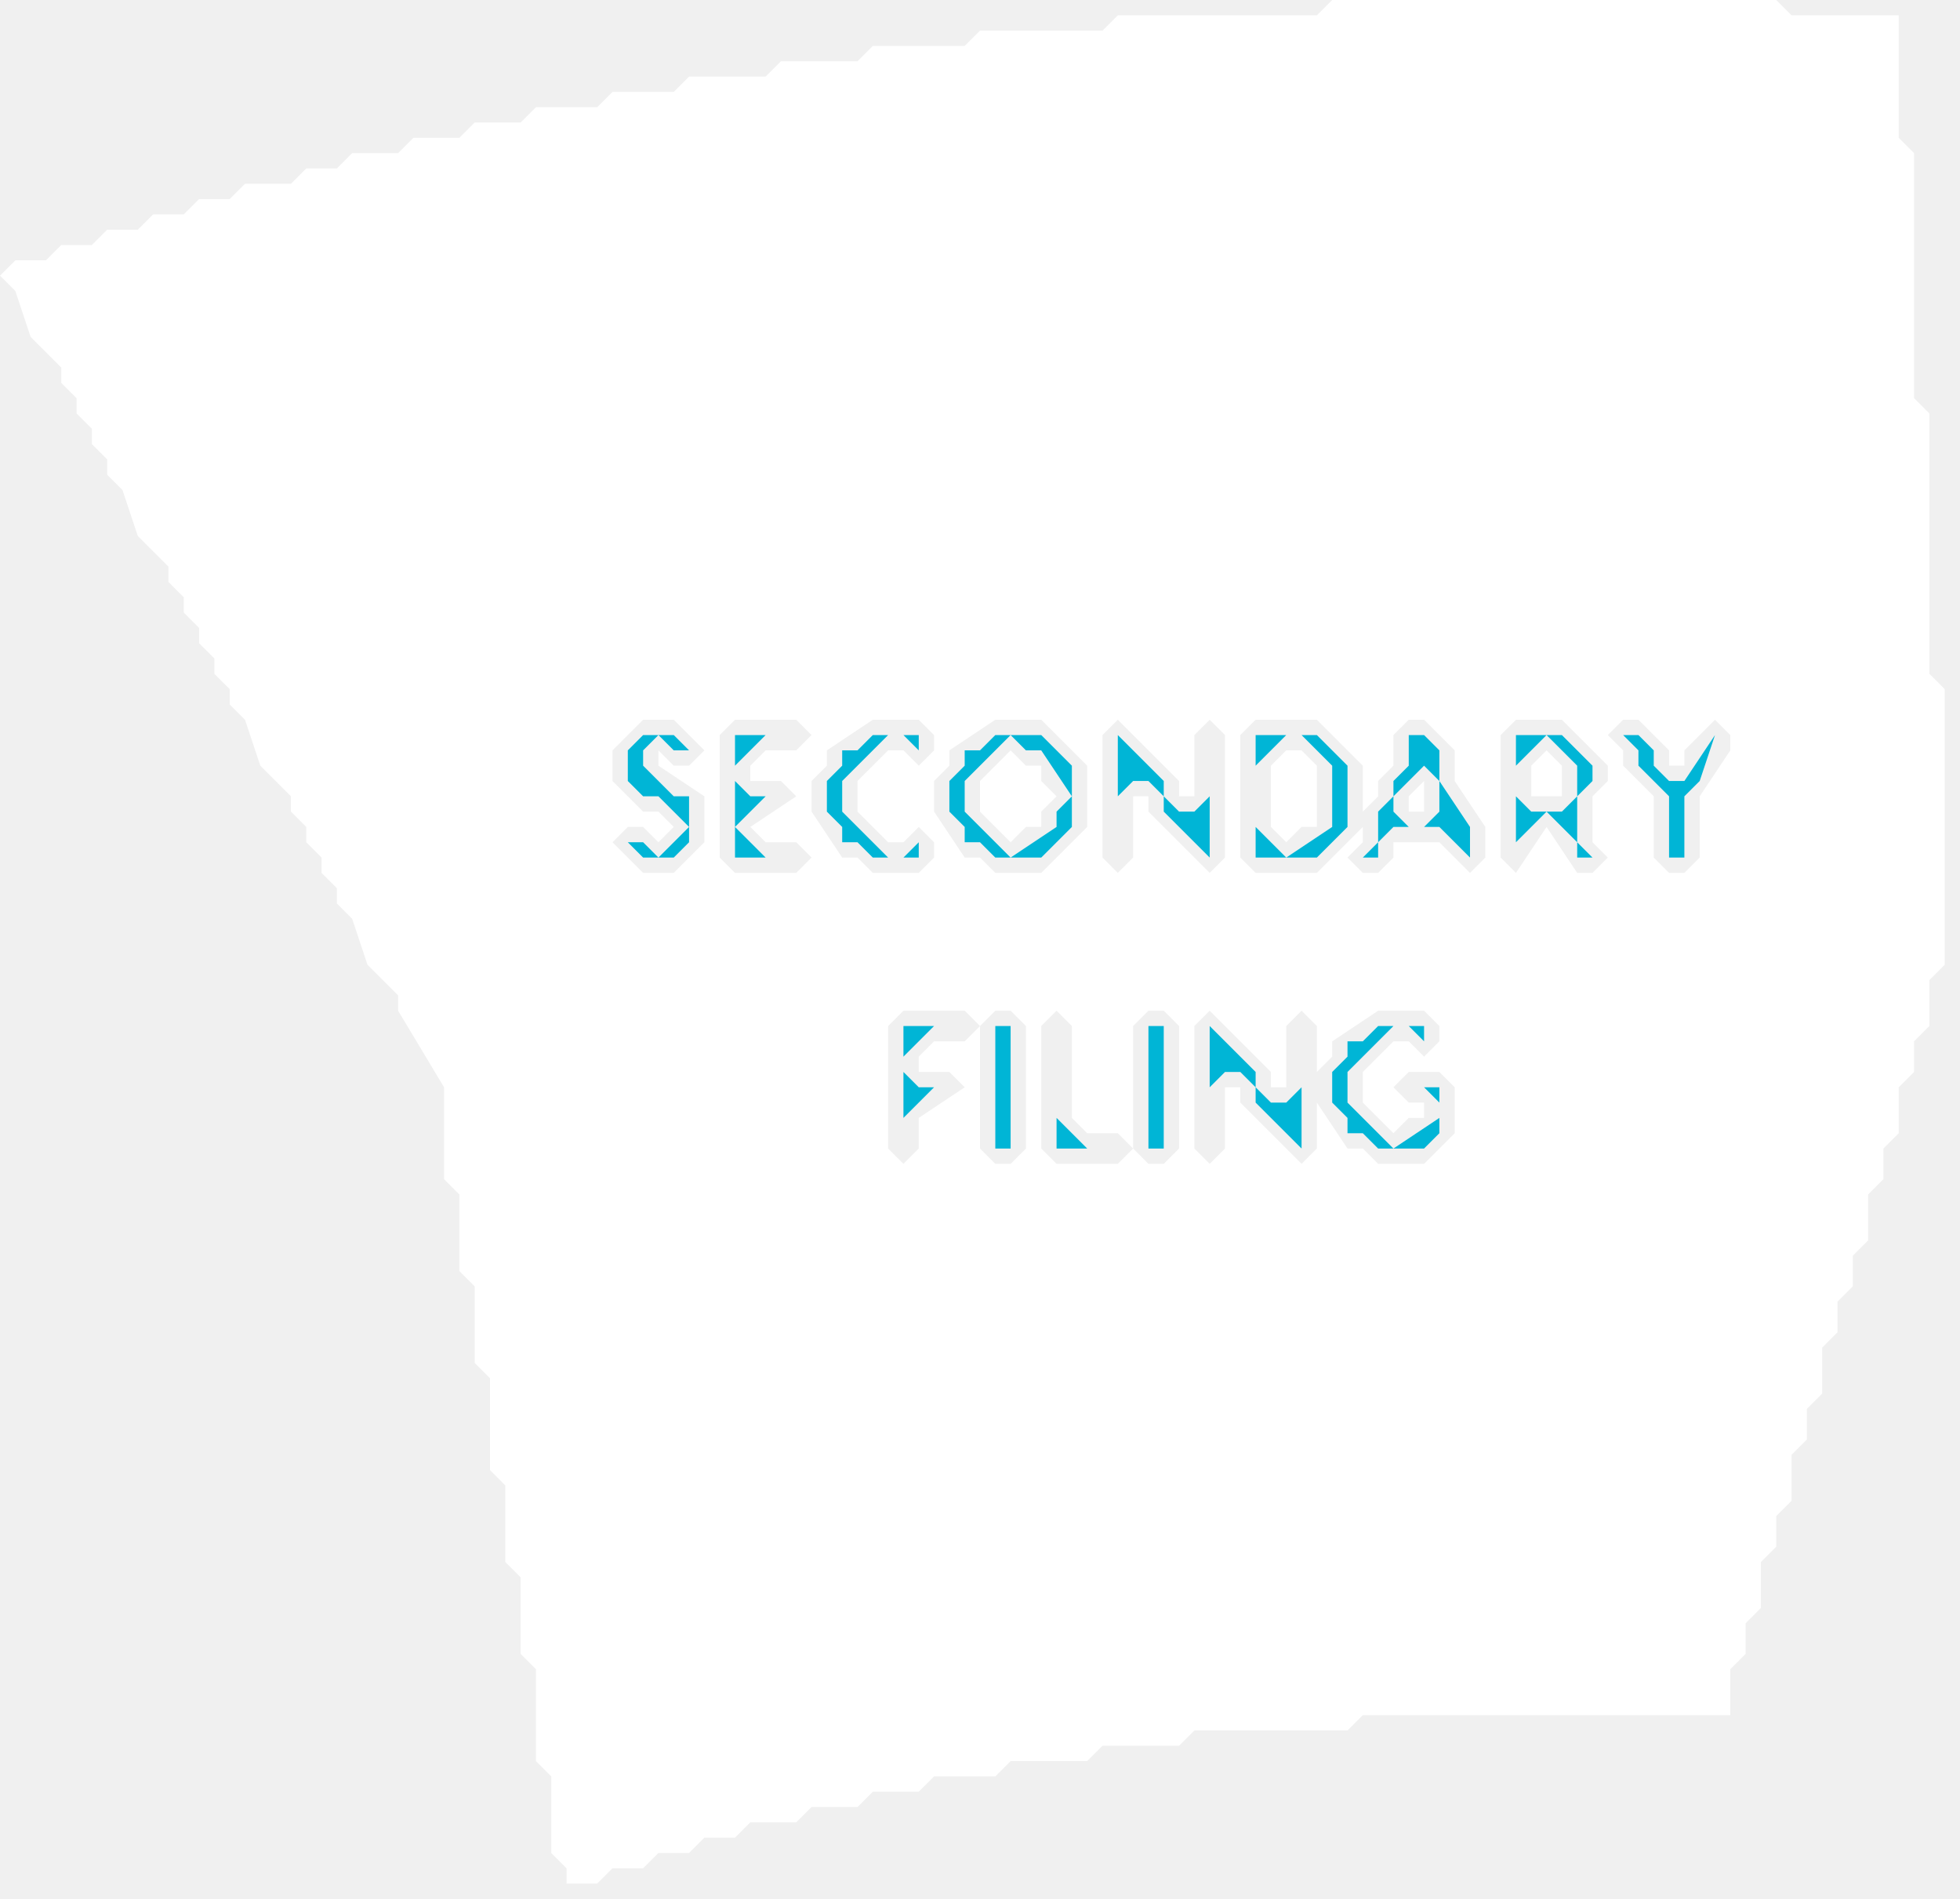
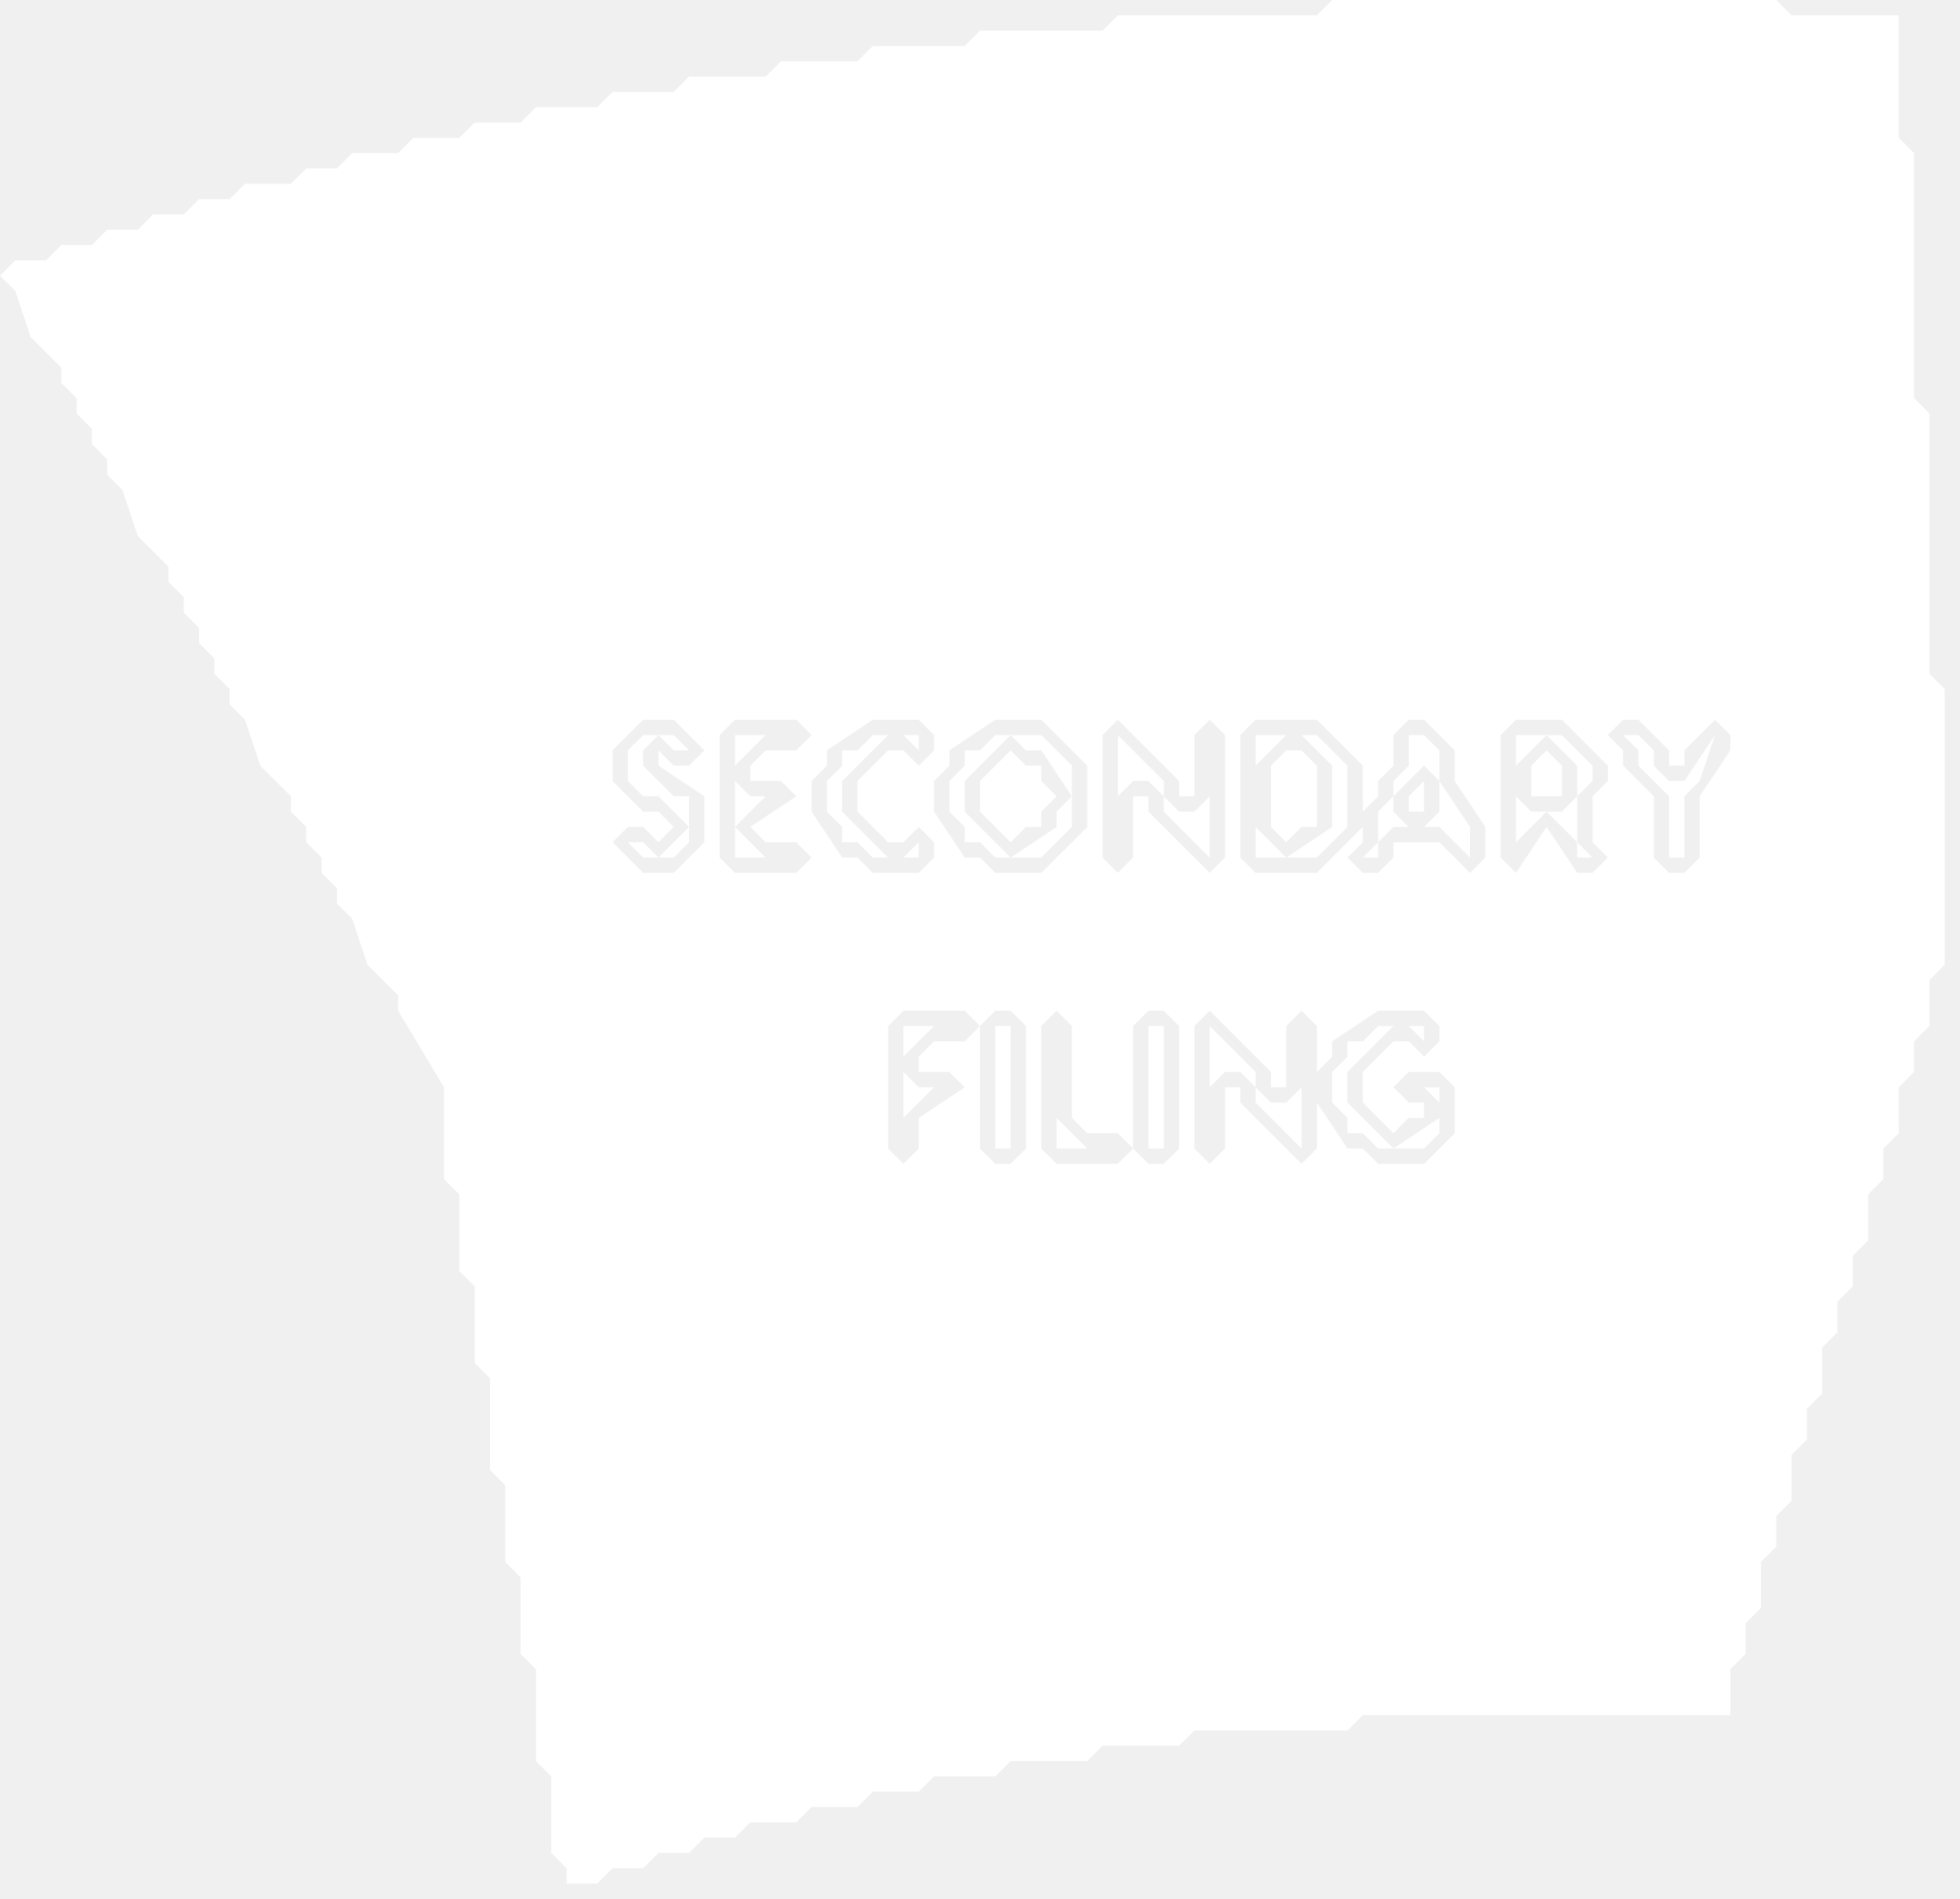
<svg xmlns="http://www.w3.org/2000/svg" viewBox="198 0 128 124" width="128" height="124" shape-rendering="geometricPrecision">
  <g id="secondary_filing">
    <path d="M 288.00 66.00 L 291.00 66.00 L 292.00 67.00 L 292.00 68.00 L 291.00 69.00 L 290.00 68.00 L 289.00 68.00 L 287.00 70.00 L 287.00 72.00 L 289.00 74.00 L 290.00 73.00 L 291.00 73.00 L 291.00 72.00 L 290.00 72.00 L 289.00 71.00 L 290.00 70.00 L 292.00 70.00 L 293.00 71.00 L 293.00 74.00 L 291.00 76.00 L 288.00 76.00 L 287.00 75.00 L 286.00 75.00 L 284.00 72.00 L 284.00 70.00 L 285.00 69.00 L 285.00 68.00 Z M 277.00 66.00 L 281.00 70.00 L 281.00 71.00 L 282.00 71.00 L 282.00 67.00 L 283.00 66.00 L 284.00 67.00 L 284.00 75.00 L 283.00 76.00 L 279.00 72.00 L 279.00 71.00 L 278.00 71.00 L 278.00 75.00 L 277.00 76.00 L 276.00 75.00 L 276.00 67.00 Z M 273.00 66.00 L 274.00 66.00 L 275.00 67.00 L 275.00 75.00 L 274.00 76.00 L 273.00 76.00 L 272.00 75.00 L 272.00 67.00 Z M 267.00 66.00 L 268.00 67.00 L 268.00 73.00 L 269.00 74.00 L 271.00 74.00 L 272.00 75.00 L 271.00 76.00 L 267.00 76.00 L 266.00 75.00 L 266.00 67.00 Z M 263.00 66.00 L 264.00 66.00 L 265.00 67.00 L 265.00 75.00 L 264.00 76.00 L 263.00 76.00 L 262.00 75.00 L 262.00 67.00 Z M 261.00 66.00 L 262.00 67.00 L 261.00 68.00 L 259.00 68.00 L 258.00 69.00 L 258.00 70.00 L 260.00 70.00 L 261.00 71.00 L 258.00 73.00 L 258.00 75.00 L 257.00 76.00 L 256.00 75.00 L 256.00 67.00 L 257.00 66.00 Z M 291.00 51.00 L 290.00 52.00 L 290.00 53.00 L 291.00 53.00 Z M 299.00 49.00 L 298.00 50.00 L 298.00 52.00 L 300.00 52.00 L 300.00 50.00 Z M 283.00 49.00 L 282.00 49.00 L 281.00 50.00 L 281.00 54.00 L 282.00 55.00 L 283.00 54.00 L 284.00 54.00 L 284.00 50.00 Z M 264.00 49.00 L 262.00 51.00 L 262.00 53.00 L 264.00 55.00 L 265.00 54.00 L 266.00 54.00 L 266.00 53.00 L 267.00 52.00 L 266.00 51.00 L 266.00 50.00 L 265.00 50.00 Z M 304.00 47.00 L 305.00 47.00 L 307.00 49.00 L 307.00 50.00 L 308.00 50.00 L 308.00 49.00 L 310.00 47.00 L 311.00 48.00 L 311.00 49.00 L 309.00 52.00 L 309.00 56.00 L 308.00 57.00 L 307.00 57.00 L 306.00 56.00 L 306.00 52.00 L 304.00 50.00 L 304.00 49.00 L 303.00 48.00 Z M 297.00 47.00 L 300.00 47.00 L 303.00 50.00 L 303.00 51.00 L 302.00 52.00 L 302.00 55.00 L 303.00 56.00 L 302.00 57.00 L 301.00 57.00 L 299.00 54.00 L 297.00 57.00 L 296.00 56.00 L 296.00 48.00 Z M 290.00 47.00 L 291.00 47.00 L 293.00 49.00 L 293.00 51.00 L 295.00 54.00 L 295.00 56.00 L 294.00 57.00 L 292.00 55.00 L 289.00 55.00 L 289.00 56.00 L 288.00 57.00 L 287.00 57.00 L 286.00 56.00 L 287.00 55.00 L 287.00 53.00 L 288.00 52.00 L 288.00 51.00 L 289.00 50.00 L 289.00 48.00 Z M 280.00 47.00 L 284.00 47.00 L 287.00 50.00 L 287.00 54.00 L 284.00 57.00 L 280.00 57.00 L 279.00 56.00 L 279.00 48.00 Z M 271.00 47.00 L 275.00 51.00 L 275.00 52.00 L 276.00 52.00 L 276.00 48.00 L 277.00 47.00 L 278.00 48.00 L 278.00 56.00 L 277.00 57.00 L 273.00 53.00 L 273.00 52.00 L 272.00 52.00 L 272.00 56.00 L 271.00 57.00 L 270.00 56.00 L 270.00 48.00 Z M 263.00 47.00 L 266.00 47.00 L 269.00 50.00 L 269.00 54.00 L 266.00 57.00 L 263.00 57.00 L 262.00 56.00 L 261.00 56.00 L 259.00 53.00 L 259.00 51.00 L 260.00 50.00 L 260.00 49.00 Z M 255.00 47.00 L 258.00 47.00 L 259.00 48.00 L 259.00 49.00 L 258.00 50.00 L 257.00 49.00 L 256.00 49.00 L 254.00 51.00 L 254.00 53.00 L 256.00 55.00 L 257.00 55.00 L 258.00 54.00 L 259.00 55.00 L 259.00 56.00 L 258.00 57.00 L 255.00 57.00 L 254.00 56.00 L 253.00 56.00 L 251.00 53.00 L 251.00 51.00 L 252.00 50.00 L 252.00 49.00 Z M 246.00 47.00 L 250.00 47.00 L 251.00 48.00 L 250.00 49.00 L 248.00 49.00 L 247.00 50.00 L 247.00 51.00 L 249.00 51.00 L 250.00 52.00 L 247.00 54.00 L 248.00 55.00 L 250.00 55.00 L 251.00 56.00 L 250.00 57.00 L 246.00 57.00 L 245.00 56.00 L 245.00 48.00 Z M 240.00 47.00 L 242.00 47.00 L 244.00 49.00 L 243.00 50.00 L 242.00 50.00 L 241.00 49.00 L 241.00 50.00 L 244.00 52.00 L 244.00 55.00 L 242.00 57.00 L 240.00 57.00 L 238.00 55.00 L 239.00 54.00 L 240.00 54.00 L 241.00 55.00 L 242.00 54.00 L 241.00 53.00 L 240.00 53.00 L 238.00 51.00 L 238.00 49.00 Z M 322.00 1.00 L 315.00 1.00 L 314.00 0.00 L 285.00 0.00 L 284.00 1.00 L 271.00 1.00 L 270.00 2.00 L 262.00 2.00 L 261.00 3.00 L 255.00 3.00 L 254.00 4.00 L 249.00 4.00 L 248.00 5.00 L 243.00 5.00 L 242.00 6.00 L 238.00 6.00 L 237.00 7.00 L 233.00 7.00 L 232.00 8.00 L 229.00 8.00 L 228.00 9.00 L 225.00 9.00 L 224.00 10.00 L 221.00 10.00 L 220.00 11.00 L 218.00 11.00 L 217.00 12.00 L 214.00 12.00 L 213.00 13.00 L 211.00 13.00 L 210.00 14.00 L 208.00 14.00 L 207.00 15.00 L 205.00 15.00 L 204.00 16.00 L 202.00 16.00 L 201.00 17.00 L 199.00 17.00 L 198.00 18.00 L 199.00 19.00 L 200.00 22.00 L 202.00 24.00 L 202.00 25.00 L 203.00 26.00 L 203.00 27.00 L 204.00 28.00 L 204.00 29.00 L 205.00 30.00 L 205.00 31.00 L 206.00 32.00 L 207.00 35.00 L 209.00 37.00 L 209.00 38.00 L 210.00 39.00 L 210.00 40.00 L 211.00 41.00 L 211.00 42.00 L 212.00 43.00 L 212.00 44.00 L 213.00 45.00 L 213.00 46.00 L 214.00 47.00 L 215.00 50.00 L 217.00 52.00 L 217.00 53.00 L 218.00 54.00 L 218.00 55.00 L 219.00 56.00 L 219.00 57.00 L 220.00 58.00 L 220.00 59.00 L 221.00 60.00 L 222.00 63.00 L 224.00 65.00 L 224.00 66.00 L 227.00 71.00 L 227.00 77.00 L 228.00 78.00 L 228.00 83.00 L 229.00 84.00 L 229.00 89.00 L 230.00 90.00 L 230.00 96.00 L 231.00 97.00 L 231.00 102.00 L 232.00 103.00 L 232.00 108.00 L 233.00 109.00 L 233.00 115.00 L 234.00 116.00 L 234.00 121.00 L 235.00 122.00 L 235.00 123.00 L 237.00 123.00 L 238.00 122.00 L 240.00 122.00 L 241.00 121.00 L 243.00 121.00 L 244.00 120.00 L 246.00 120.00 L 247.00 119.00 L 250.00 119.00 L 251.00 118.00 L 254.00 118.00 L 255.00 117.00 L 258.00 117.00 L 259.00 116.00 L 263.00 116.00 L 264.00 115.00 L 269.00 115.00 L 270.00 114.00 L 275.00 114.00 L 276.00 113.00 L 286.00 113.00 L 287.00 112.00 L 311.00 112.00 L 311.00 109.00 L 312.00 108.00 L 312.00 106.00 L 313.00 105.00 L 313.00 102.00 L 314.00 101.00 L 314.00 99.00 L 315.00 98.00 L 315.00 95.00 L 316.00 94.00 L 316.00 92.00 L 317.00 91.00 L 317.00 88.00 L 318.00 87.00 L 318.00 85.00 L 319.00 84.00 L 319.00 82.00 L 320.00 81.00 L 320.00 78.00 L 321.00 77.00 L 321.00 75.00 L 322.00 74.00 L 322.00 71.00 L 323.00 70.00 L 323.00 68.00 L 324.00 67.00 L 324.00 64.00 L 325.00 63.00 L 325.00 45.00 L 324.00 44.00 L 324.00 27.00 L 323.00 26.00 L 323.00 10.00 L 322.00 9.00 Z" fill="#ffffff" fill-rule="evenodd" />
-     <path d="M 286.00 68.00 L 286.00 69.00 L 285.00 70.00 L 285.00 72.00 L 286.00 73.00 L 286.00 74.00 L 287.00 74.00 L 288.00 75.00 L 291.00 75.00 L 292.00 74.00 L 292.00 71.00 L 290.00 71.00 L 291.00 71.00 L 292.00 72.00 L 292.00 73.00 L 289.00 75.00 L 286.00 72.00 L 286.00 70.00 L 289.00 67.00 L 290.00 67.00 L 291.00 68.00 L 291.00 67.00 L 288.00 67.00 L 287.00 68.00 Z M 277.00 67.00 L 277.00 75.00 L 277.00 71.00 L 278.00 70.00 L 279.00 70.00 L 280.00 71.00 L 280.00 72.00 L 283.00 75.00 L 283.00 67.00 L 283.00 71.00 L 282.00 72.00 L 281.00 72.00 L 280.00 71.00 L 280.00 70.00 Z M 273.00 67.00 L 273.00 75.00 L 274.00 75.00 L 274.00 67.00 Z M 267.00 67.00 L 267.00 75.00 L 271.00 75.00 L 269.00 75.00 L 267.00 73.00 Z M 263.00 67.00 L 263.00 75.00 L 264.00 75.00 L 264.00 67.00 Z M 261.00 67.00 L 257.00 67.00 L 257.00 75.00 L 257.00 73.00 L 259.00 71.00 L 260.00 71.00 L 258.00 71.00 L 257.00 70.00 L 257.00 69.00 L 259.00 67.00 Z M 291.00 50.00 L 292.00 51.00 L 292.00 53.00 L 291.00 54.00 L 290.00 54.00 L 289.00 53.00 L 289.00 52.00 Z M 299.00 48.00 L 301.00 50.00 L 301.00 52.00 L 300.00 53.00 L 298.00 53.00 L 297.00 52.00 L 297.00 50.00 Z M 283.00 48.00 L 285.00 50.00 L 285.00 54.00 L 282.00 56.00 L 280.00 54.00 L 280.00 50.00 L 282.00 48.00 Z M 264.00 48.00 L 265.00 49.00 L 266.00 49.00 L 268.00 52.00 L 267.00 53.00 L 267.00 54.00 L 264.00 56.00 L 261.00 53.00 L 261.00 51.00 Z M 304.00 48.00 L 305.00 49.00 L 305.00 50.00 L 307.00 52.00 L 307.00 56.00 L 308.00 56.00 L 308.00 52.00 L 309.00 51.00 L 310.00 48.00 L 308.00 51.00 L 307.00 51.00 L 306.00 50.00 L 306.00 49.00 L 305.00 48.00 Z M 297.00 48.00 L 297.00 56.00 L 297.00 55.00 L 299.00 53.00 L 301.00 55.00 L 301.00 56.00 L 302.00 56.00 L 301.00 55.00 L 301.00 52.00 L 302.00 51.00 L 302.00 50.00 L 300.00 48.00 Z M 290.00 48.00 L 290.00 50.00 L 289.00 51.00 L 289.00 52.00 L 288.00 53.00 L 288.00 55.00 L 287.00 56.00 L 288.00 56.00 L 288.00 55.00 L 289.00 54.00 L 292.00 54.00 L 294.00 56.00 L 294.00 54.00 L 292.00 51.00 L 292.00 49.00 L 291.00 48.00 Z M 280.00 48.00 L 280.00 56.00 L 284.00 56.00 L 286.00 54.00 L 286.00 50.00 L 284.00 48.00 Z M 271.00 48.00 L 271.00 56.00 L 271.00 52.00 L 272.00 51.00 L 273.00 51.00 L 274.00 52.00 L 274.00 53.00 L 277.00 56.00 L 277.00 48.00 L 277.00 52.00 L 276.00 53.00 L 275.00 53.00 L 274.00 52.00 L 274.00 51.00 Z M 261.00 49.00 L 261.00 50.00 L 260.00 51.00 L 260.00 53.00 L 261.00 54.00 L 261.00 55.00 L 262.00 55.00 L 263.00 56.00 L 266.00 56.00 L 268.00 54.00 L 268.00 50.00 L 266.00 48.00 L 263.00 48.00 L 262.00 49.00 Z M 253.00 49.00 L 253.00 50.00 L 252.00 51.00 L 252.00 53.00 L 253.00 54.00 L 253.00 55.00 L 254.00 55.00 L 255.00 56.00 L 258.00 56.00 L 258.00 55.00 L 257.00 56.00 L 256.00 56.00 L 253.00 53.00 L 253.00 51.00 L 256.00 48.00 L 257.00 48.00 L 258.00 49.00 L 258.00 48.00 L 255.00 48.00 L 254.00 49.00 Z M 246.00 48.00 L 246.00 56.00 L 250.00 56.00 L 248.00 56.00 L 246.00 54.00 L 248.00 52.00 L 249.00 52.00 L 247.00 52.00 L 246.00 51.00 L 246.00 50.00 L 248.00 48.00 L 250.00 48.00 Z M 240.00 48.00 L 239.00 49.00 L 239.00 51.00 L 240.00 52.00 L 241.00 52.00 L 243.00 54.00 L 241.00 56.00 L 240.00 55.00 L 239.00 55.00 L 240.00 56.00 L 242.00 56.00 L 243.00 55.00 L 243.00 52.00 L 242.00 52.00 L 240.00 50.00 L 240.00 49.00 L 241.00 48.00 L 242.00 49.00 L 243.00 49.00 L 242.00 48.00 Z" fill="#00b5d6" fill-rule="evenodd" />
+     <path d="M 286.00 68.00 L 286.00 69.00 L 285.00 70.00 L 285.00 72.00 L 286.00 73.00 L 286.00 74.00 L 287.00 74.00 L 288.00 75.00 L 291.00 75.00 L 292.00 74.00 L 292.00 71.00 L 290.00 71.00 L 291.00 71.00 L 292.00 72.00 L 292.00 73.00 L 289.00 75.00 L 286.00 72.00 L 286.00 70.00 L 289.00 67.00 L 290.00 67.00 L 291.00 68.00 L 291.00 67.00 L 288.00 67.00 L 287.00 68.00 Z M 277.00 67.00 L 277.00 75.00 L 277.00 71.00 L 278.00 70.00 L 279.00 70.00 L 280.00 71.00 L 280.00 72.00 L 283.00 75.00 L 283.00 67.00 L 283.00 71.00 L 282.00 72.00 L 281.00 72.00 L 280.00 71.00 L 280.00 70.00 Z M 273.00 67.00 L 273.00 75.00 L 274.00 75.00 L 274.00 67.00 Z M 267.00 67.00 L 267.00 75.00 L 271.00 75.00 L 269.00 75.00 L 267.00 73.00 Z M 263.00 67.00 L 263.00 75.00 L 264.00 75.00 L 264.00 67.00 Z M 261.00 67.00 L 257.00 67.00 L 257.00 75.00 L 257.00 73.00 L 259.00 71.00 L 260.00 71.00 L 258.00 71.00 L 257.00 70.00 L 257.00 69.00 L 259.00 67.00 Z M 291.00 50.00 L 292.00 51.00 L 292.00 53.00 L 291.00 54.00 L 290.00 54.00 L 289.00 53.00 L 289.00 52.00 Z M 299.00 48.00 L 301.00 50.00 L 301.00 52.00 L 300.00 53.00 L 298.00 53.00 L 297.00 52.00 L 297.00 50.00 Z M 283.00 48.00 L 285.00 50.00 L 285.00 54.00 L 282.00 56.00 L 280.00 54.00 L 280.00 50.00 L 282.00 48.00 Z M 264.00 48.00 L 265.00 49.00 L 266.00 49.00 L 268.00 52.00 L 267.00 53.00 L 267.00 54.00 L 264.00 56.00 L 261.00 53.00 L 261.00 51.00 Z M 304.00 48.00 L 305.00 49.00 L 305.00 50.00 L 307.00 52.00 L 307.00 56.00 L 308.00 56.00 L 308.00 52.00 L 309.00 51.00 L 310.00 48.00 L 308.00 51.00 L 307.00 51.00 L 306.00 50.00 L 306.00 49.00 L 305.00 48.00 Z M 297.00 48.00 L 297.00 56.00 L 297.00 55.00 L 299.00 53.00 L 301.00 55.00 L 301.00 56.00 L 302.00 56.00 L 301.00 55.00 L 301.00 52.00 L 302.00 51.00 L 302.00 50.00 L 300.00 48.00 Z M 290.00 48.00 L 290.00 50.00 L 289.00 51.00 L 289.00 52.00 L 288.00 53.00 L 288.00 55.00 L 287.00 56.00 L 288.00 56.00 L 288.00 55.00 L 289.00 54.00 L 292.00 54.00 L 294.00 56.00 L 294.00 54.00 L 292.00 51.00 L 292.00 49.00 L 291.00 48.00 Z M 280.00 48.00 L 280.00 56.00 L 284.00 56.00 L 286.00 54.00 L 286.00 50.00 L 284.00 48.00 Z M 271.00 48.00 L 271.00 56.00 L 271.00 52.00 L 272.00 51.00 L 273.00 51.00 L 274.00 52.00 L 274.00 53.00 L 277.00 56.00 L 277.00 48.00 L 277.00 52.00 L 276.00 53.00 L 275.00 53.00 L 274.00 52.00 L 274.00 51.00 Z M 261.00 49.00 L 261.00 50.00 L 260.00 51.00 L 260.00 53.00 L 261.00 54.00 L 261.00 55.00 L 262.00 55.00 L 263.00 56.00 L 266.00 56.00 L 268.00 54.00 L 268.00 50.00 L 266.00 48.00 L 263.00 48.00 L 262.00 49.00 Z M 253.00 49.00 L 253.00 50.00 L 252.00 51.00 L 252.00 53.00 L 253.00 54.00 L 253.00 55.00 L 254.00 55.00 L 255.00 56.00 L 258.00 56.00 L 258.00 55.00 L 257.00 56.00 L 256.00 56.00 L 253.00 53.00 L 253.00 51.00 L 256.00 48.00 L 257.00 48.00 L 258.00 49.00 L 258.00 48.00 L 255.00 48.00 L 254.00 49.00 Z M 246.00 48.00 L 246.00 56.00 L 250.00 56.00 L 248.00 56.00 L 246.00 54.00 L 248.00 52.00 L 249.00 52.00 L 247.00 52.00 L 246.00 51.00 L 246.00 50.00 L 248.00 48.00 L 250.00 48.00 Z M 240.00 48.00 L 239.00 49.00 L 239.00 51.00 L 240.00 52.00 L 241.00 52.00 L 243.00 54.00 L 241.00 56.00 L 240.00 55.00 L 239.00 55.00 L 240.00 56.00 L 242.00 56.00 L 243.00 55.00 L 243.00 52.00 L 242.00 52.00 L 240.00 50.00 L 240.00 49.00 L 241.00 48.00 L 242.00 49.00 L 243.00 49.00 L 242.00 48.00 Z" fill="#ffffff" fill-rule="evenodd" />
  </g>
</svg>
